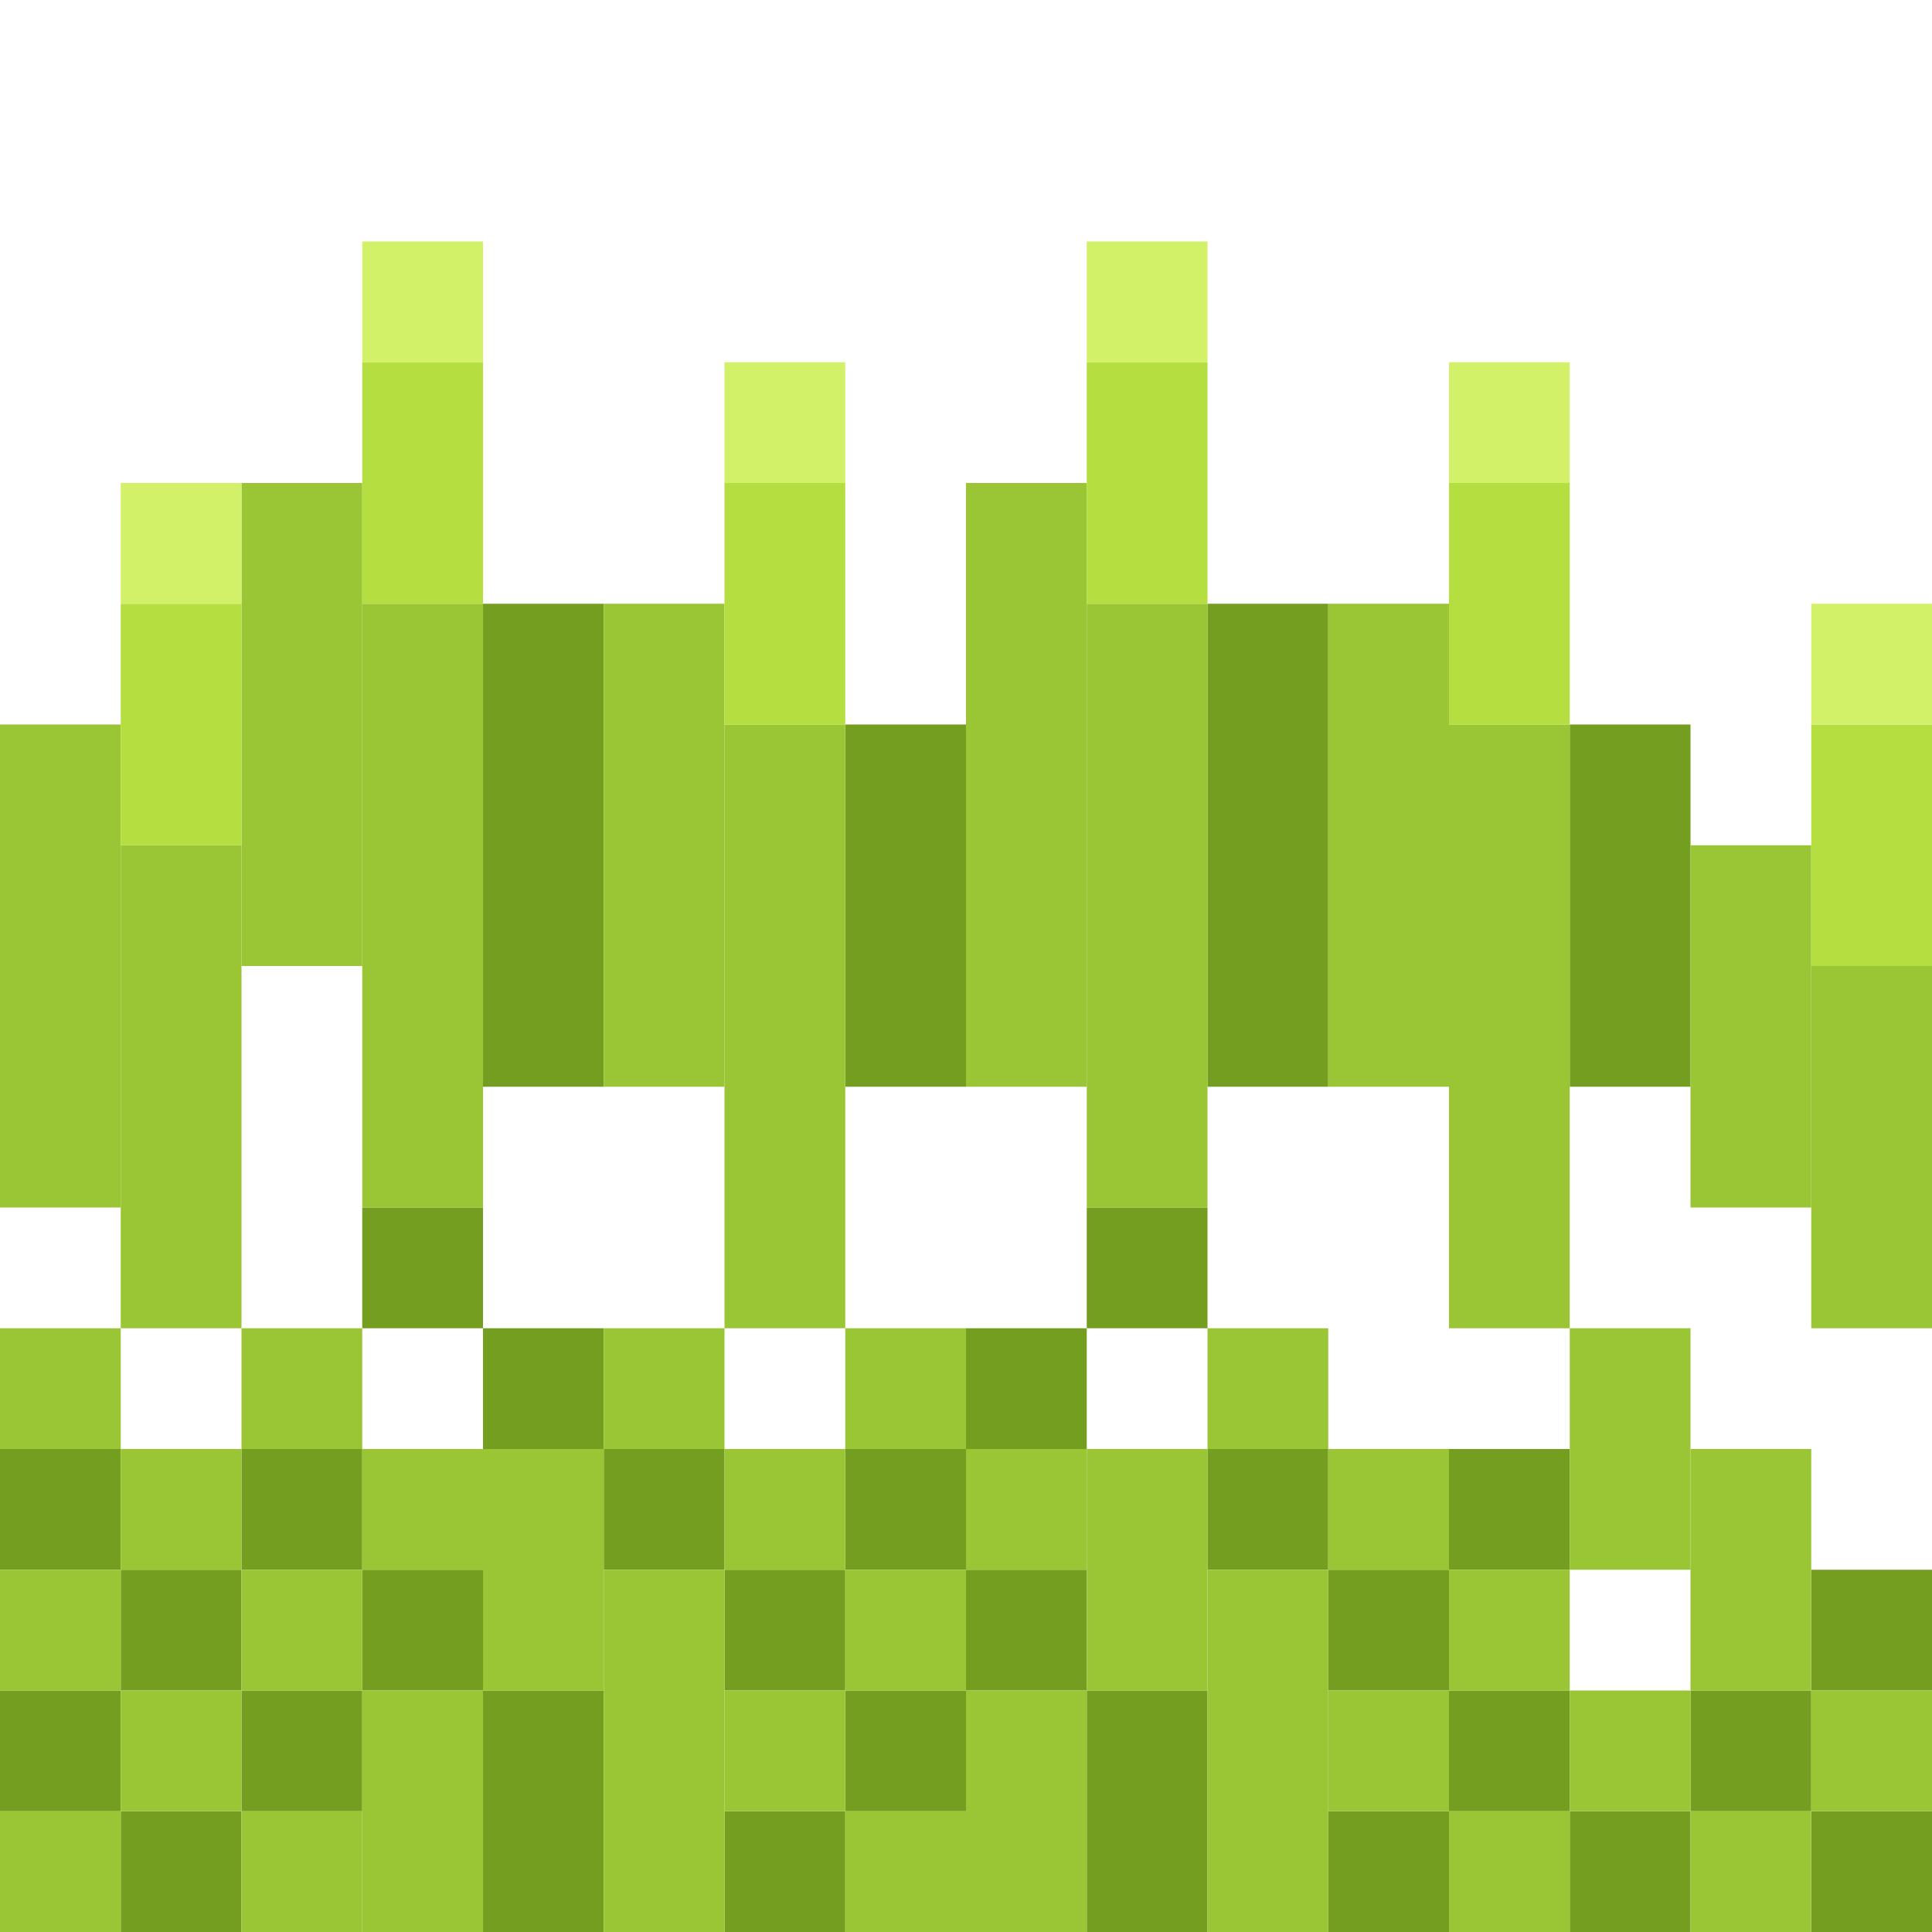
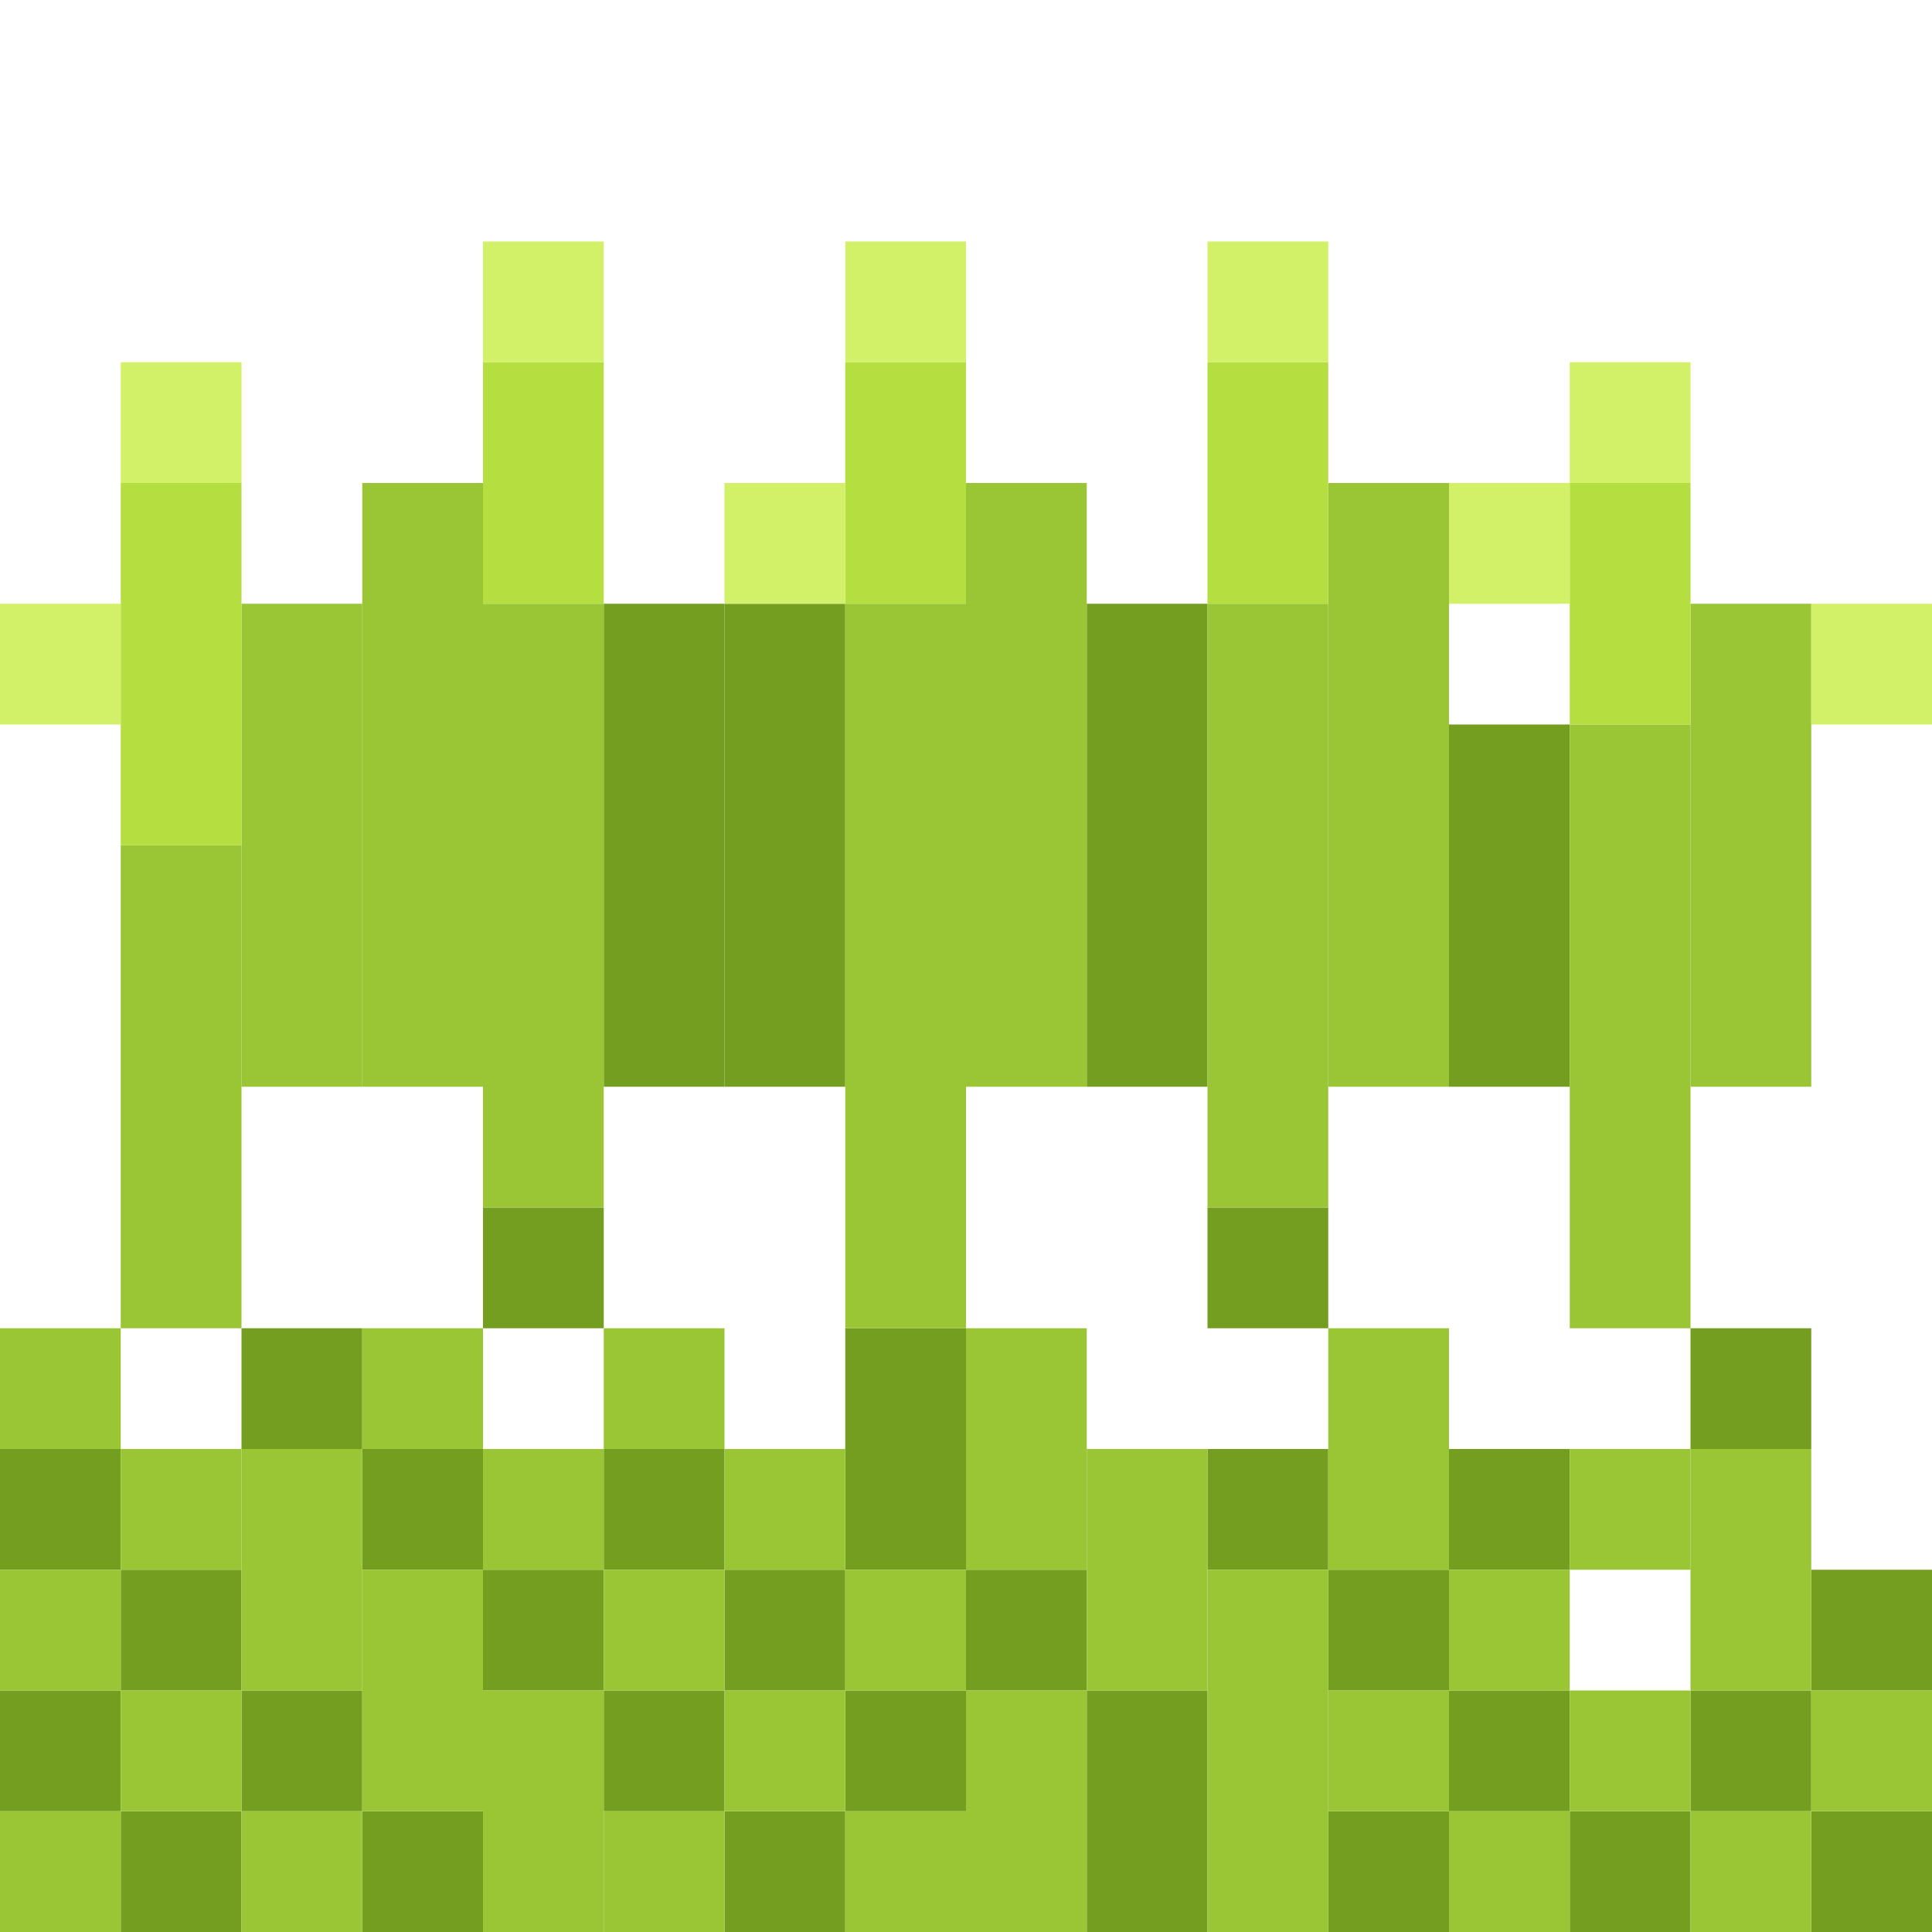
<svg xmlns="http://www.w3.org/2000/svg" viewBox="0 0 512 512" width="512" height="512">
  <g fill="#739e1f">
    <rect x="0" y="384" width="32" height="32" />
    <rect x="0" y="448" width="32" height="32" />
    <rect x="32" y="416" width="32" height="32" />
    <rect x="32" y="480" width="32" height="32" />
-     <rect x="64" y="384" width="32" height="32" />
+     <rect x="64" y="352" width="32" height="32" />
    <rect x="64" y="448" width="32" height="32" />
-     <rect x="96" y="320" width="32" height="32" />
-     <rect x="96" y="416" width="32" height="32" />
-     <rect x="128" y="160" width="32" height="128" />
-     <rect x="128" y="352" width="32" height="32" />
-     <rect x="128" y="448" width="32" height="64" />
+     <rect x="96" y="384" width="32" height="32" />
+     <rect x="96" y="480" width="32" height="32" />
+     <rect x="128" y="320" width="32" height="32" />
+     <rect x="128" y="416" width="32" height="32" />
+     <rect x="160" y="160" width="32" height="128" />
    <rect x="160" y="384" width="32" height="32" />
+     <rect x="160" y="448" width="32" height="32" />
+     <rect x="192" y="160" width="32" height="128" />
    <rect x="192" y="416" width="32" height="32" />
    <rect x="192" y="480" width="32" height="32" />
-     <rect x="224" y="192" width="32" height="96" />
-     <rect x="224" y="384" width="32" height="32" />
+     <rect x="224" y="352" width="32" height="64" />
    <rect x="224" y="448" width="32" height="32" />
-     <rect x="256" y="352" width="32" height="32" />
    <rect x="256" y="416" width="32" height="32" />
-     <rect x="288" y="320" width="32" height="32" />
+     <rect x="288" y="160" width="32" height="128" />
    <rect x="288" y="448" width="32" height="64" />
-     <rect x="320" y="160" width="32" height="128" />
+     <rect x="320" y="320" width="32" height="32" />
    <rect x="320" y="384" width="32" height="32" />
    <rect x="352" y="416" width="32" height="32" />
    <rect x="352" y="480" width="32" height="32" />
+     <rect x="384" y="192" width="32" height="96" />
    <rect x="384" y="384" width="32" height="32" />
    <rect x="384" y="448" width="32" height="32" />
-     <rect x="416" y="192" width="32" height="96" />
    <rect x="416" y="480" width="32" height="32" />
+     <rect x="448" y="352" width="32" height="32" />
    <rect x="448" y="448" width="32" height="32" />
    <rect x="480" y="416" width="32" height="32" />
    <rect x="480" y="480" width="32" height="32" />
  </g>
  <g fill="#9ac636">
-     <rect x="0" y="192" width="32" height="128" />
    <rect x="0" y="352" width="32" height="32" />
    <rect x="0" y="416" width="32" height="32" />
    <rect x="0" y="480" width="32" height="32" />
    <rect x="32" y="224" width="32" height="128" />
    <rect x="32" y="384" width="32" height="32" />
    <rect x="32" y="448" width="32" height="32" />
-     <rect x="64" y="128" width="32" height="128" />
-     <rect x="64" y="352" width="32" height="32" />
-     <rect x="64" y="416" width="32" height="32" />
+     <rect x="64" y="160" width="32" height="128" />
+     <rect x="64" y="384" width="32" height="64" />
    <rect x="64" y="480" width="32" height="32" />
-     <rect x="96" y="160" width="32" height="160" />
-     <rect x="96" y="384" width="32" height="32" />
-     <rect x="96" y="448" width="32" height="64" />
-     <rect x="128" y="384" width="32" height="64" />
-     <rect x="160" y="160" width="32" height="128" />
+     <rect x="96" y="128" width="32" height="160" />
+     <rect x="96" y="352" width="32" height="32" />
+     <rect x="96" y="416" width="32" height="64" />
+     <rect x="128" y="160" width="32" height="160" />
+     <rect x="128" y="384" width="32" height="32" />
+     <rect x="128" y="448" width="32" height="64" />
    <rect x="160" y="352" width="32" height="32" />
-     <rect x="160" y="416" width="32" height="96" />
-     <rect x="192" y="192" width="32" height="160" />
+     <rect x="160" y="416" width="32" height="32" />
+     <rect x="160" y="480" width="32" height="32" />
    <rect x="192" y="384" width="32" height="32" />
    <rect x="192" y="448" width="32" height="32" />
-     <rect x="224" y="352" width="32" height="32" />
+     <rect x="224" y="160" width="32" height="192" />
    <rect x="224" y="416" width="32" height="32" />
    <rect x="224" y="480" width="32" height="32" />
    <rect x="256" y="128" width="32" height="160" />
-     <rect x="256" y="384" width="32" height="32" />
+     <rect x="256" y="352" width="32" height="64" />
    <rect x="256" y="448" width="32" height="64" />
-     <rect x="288" y="160" width="32" height="160" />
    <rect x="288" y="384" width="32" height="64" />
-     <rect x="320" y="352" width="32" height="32" />
+     <rect x="320" y="160" width="32" height="160" />
    <rect x="320" y="416" width="32" height="96" />
-     <rect x="352" y="160" width="32" height="128" />
-     <rect x="352" y="384" width="32" height="32" />
+     <rect x="352" y="128" width="32" height="160" />
+     <rect x="352" y="352" width="32" height="64" />
    <rect x="352" y="448" width="32" height="32" />
-     <rect x="384" y="192" width="32" height="160" />
    <rect x="384" y="416" width="32" height="32" />
    <rect x="384" y="480" width="32" height="32" />
-     <rect x="416" y="352" width="32" height="64" />
+     <rect x="416" y="192" width="32" height="160" />
+     <rect x="416" y="384" width="32" height="32" />
    <rect x="416" y="448" width="32" height="32" />
-     <rect x="448" y="224" width="32" height="96" />
+     <rect x="448" y="160" width="32" height="128" />
    <rect x="448" y="384" width="32" height="64" />
    <rect x="448" y="480" width="32" height="32" />
-     <rect x="480" y="256" width="32" height="96" />
    <rect x="480" y="448" width="32" height="32" />
  </g>
  <g fill="#b5de40">
-     <rect x="32" y="160" width="32" height="64" />
-     <rect x="96" y="96" width="32" height="64" />
-     <rect x="192" y="128" width="32" height="64" />
-     <rect x="288" y="96" width="32" height="64" />
-     <rect x="384" y="128" width="32" height="64" />
-     <rect x="480" y="192" width="32" height="64" />
+     <rect x="32" y="128" width="32" height="96" />
+     <rect x="128" y="96" width="32" height="64" />
+     <rect x="224" y="96" width="32" height="64" />
+     <rect x="320" y="96" width="32" height="64" />
+     <rect x="416" y="128" width="32" height="64" />
  </g>
  <g fill="#d2f068">
-     <rect x="32" y="128" width="32" height="32" />
-     <rect x="96" y="64" width="32" height="32" />
-     <rect x="192" y="96" width="32" height="32" />
-     <rect x="288" y="64" width="32" height="32" />
-     <rect x="384" y="96" width="32" height="32" />
+     <rect x="0" y="160" width="32" height="32" />
+     <rect x="32" y="96" width="32" height="32" />
+     <rect x="128" y="64" width="32" height="32" />
+     <rect x="192" y="128" width="32" height="32" />
+     <rect x="224" y="64" width="32" height="32" />
+     <rect x="320" y="64" width="32" height="32" />
+     <rect x="384" y="128" width="32" height="32" />
+     <rect x="416" y="96" width="32" height="32" />
    <rect x="480" y="160" width="32" height="32" />
  </g>
</svg>
